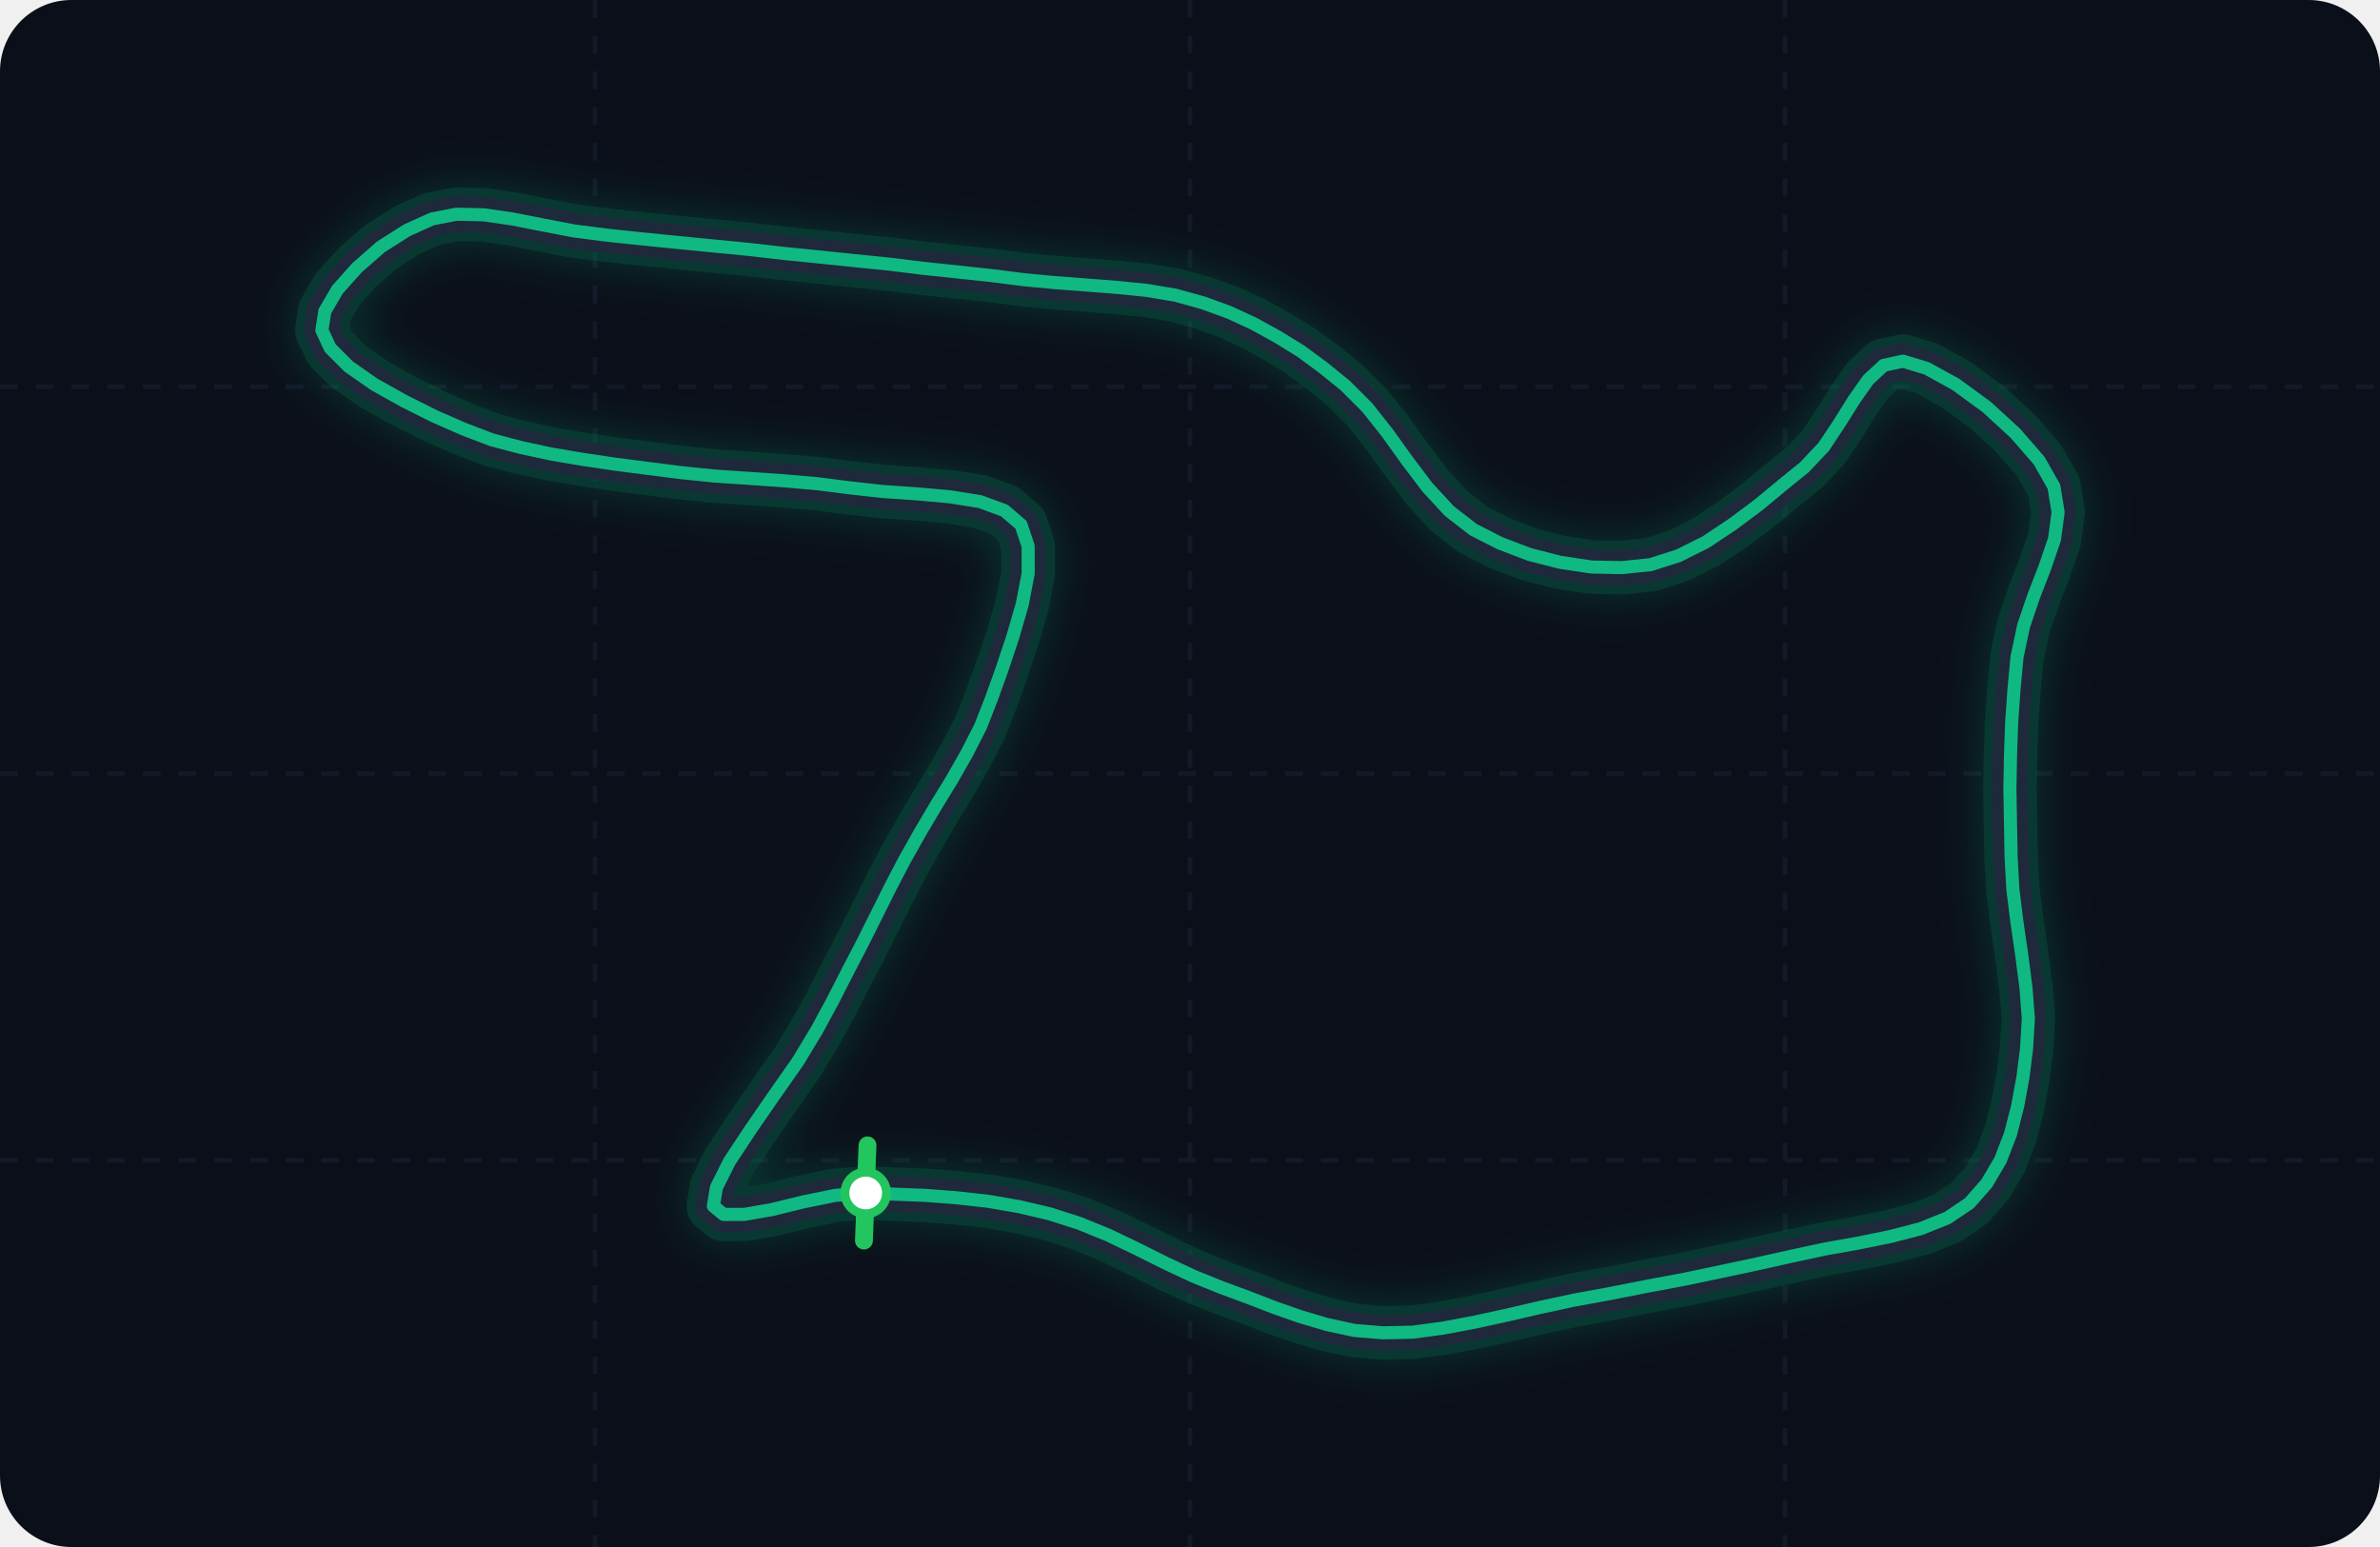
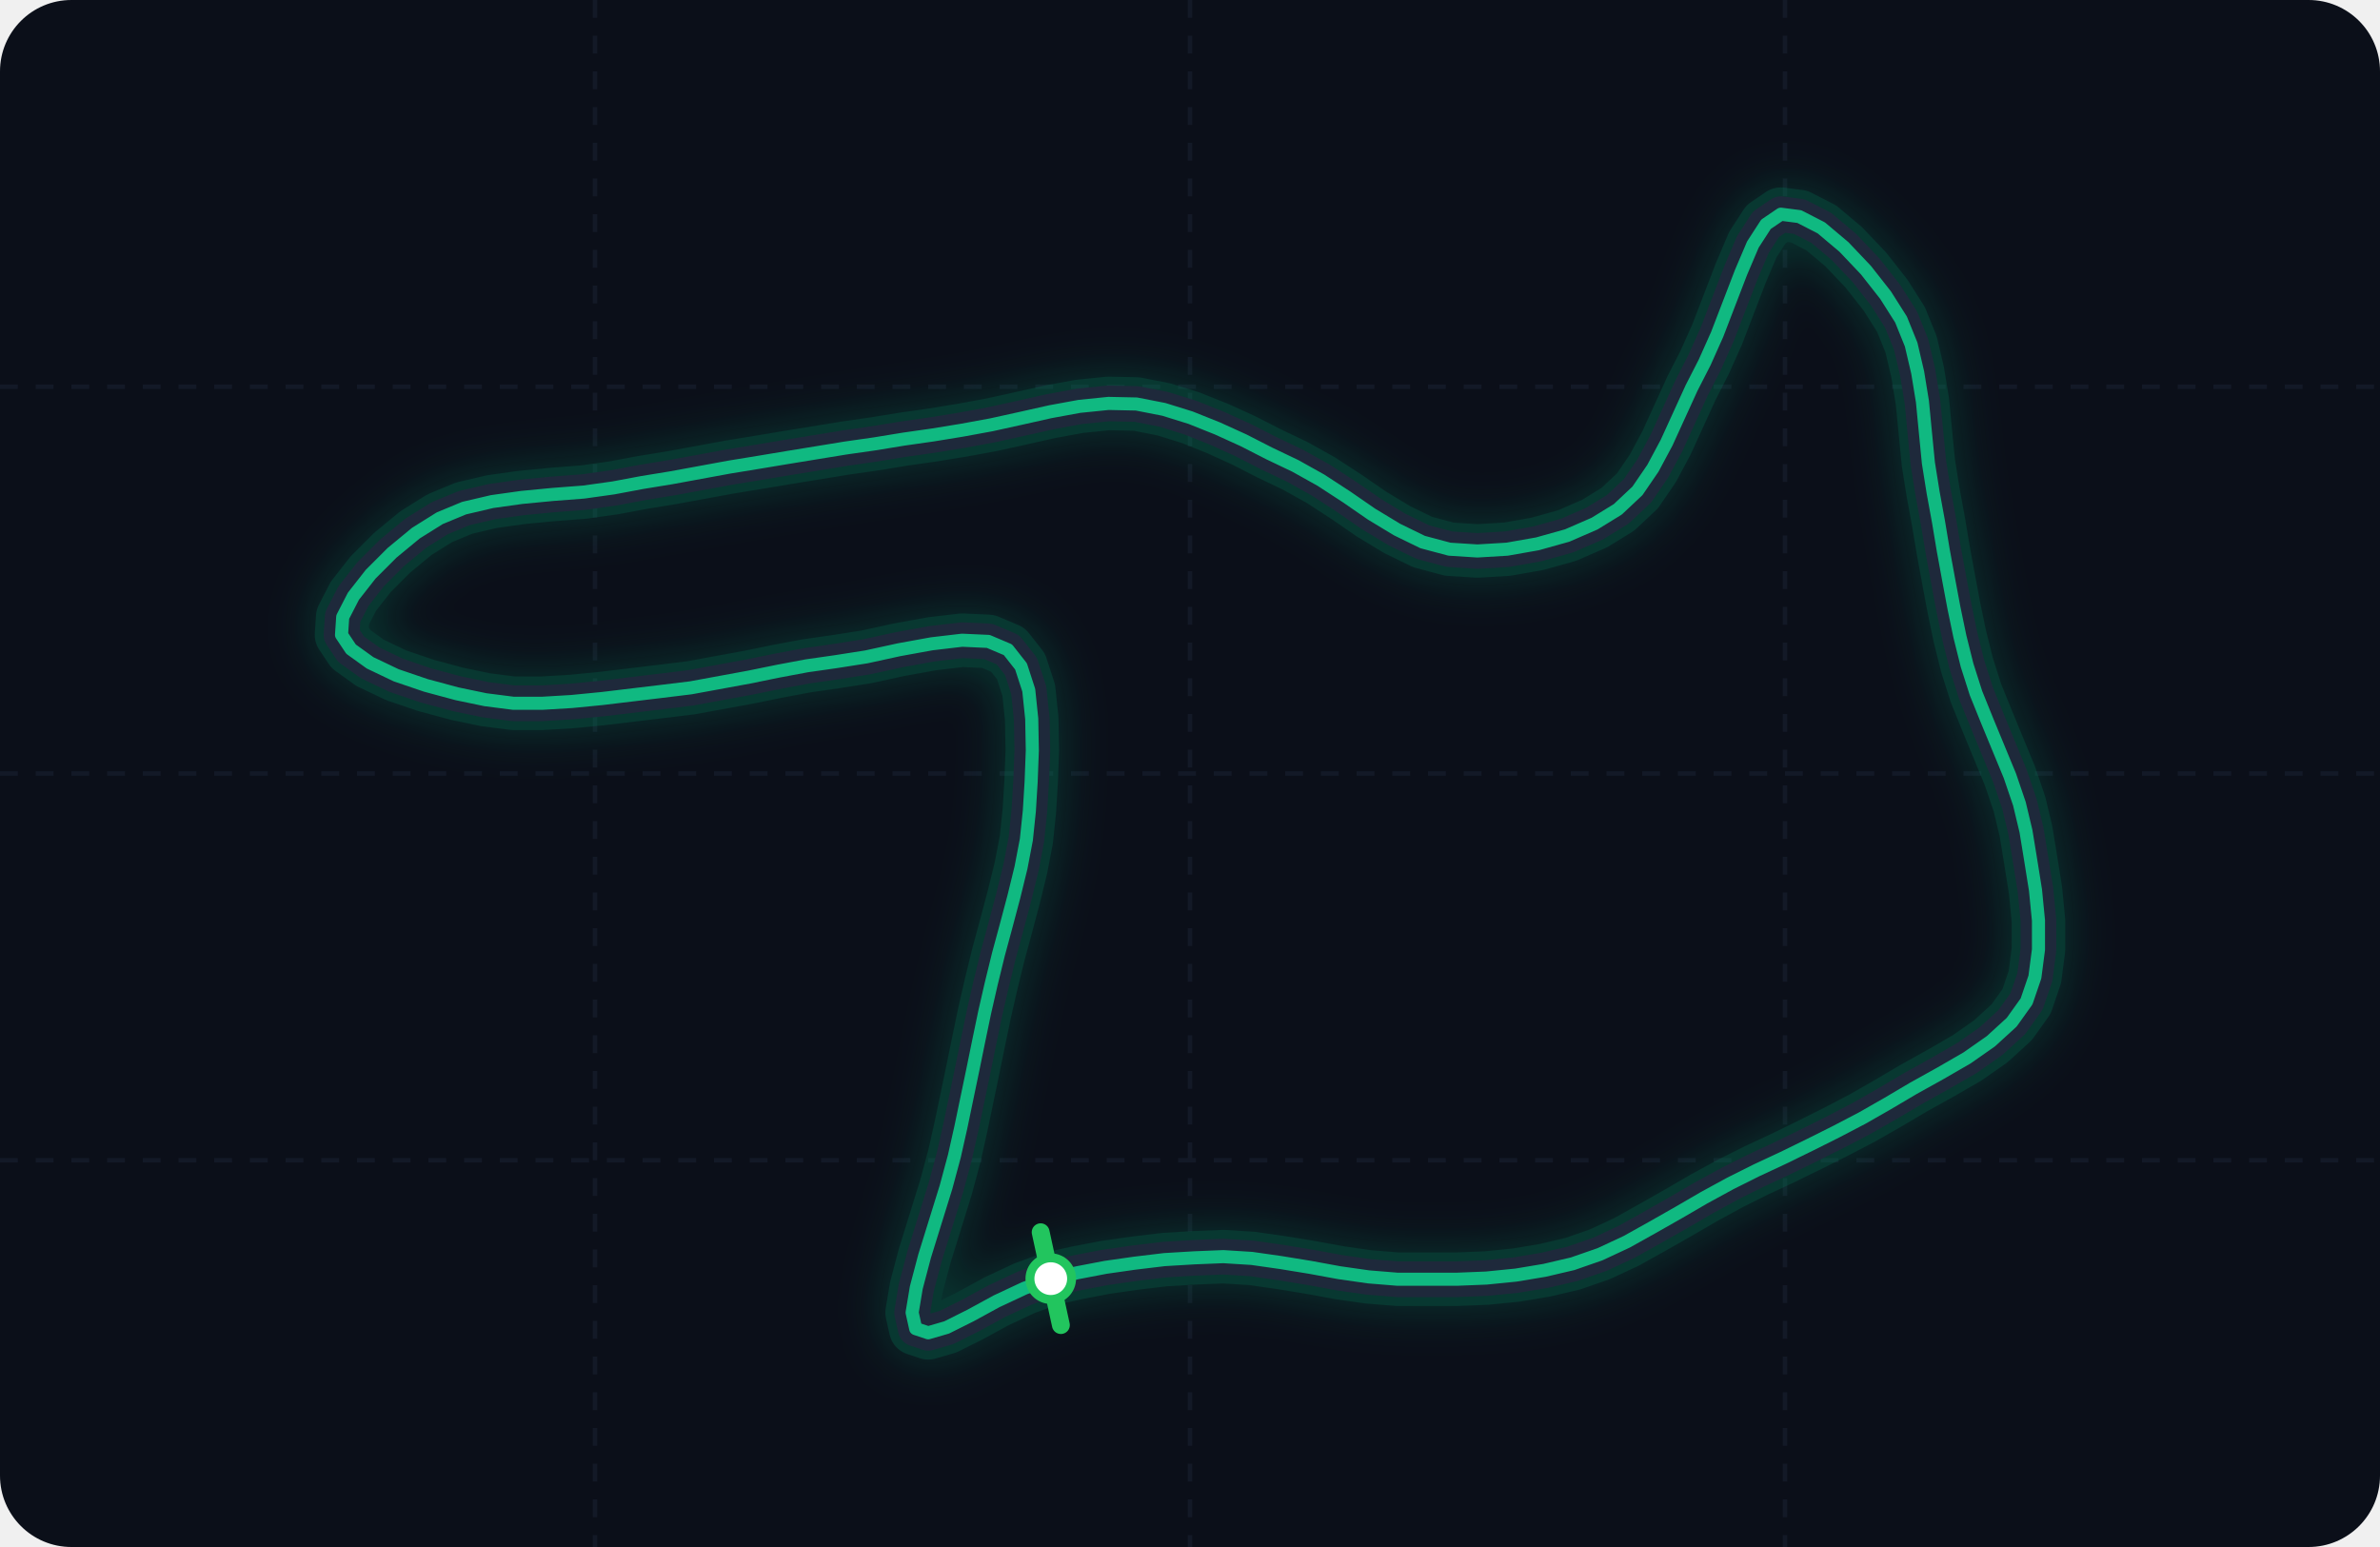
<svg xmlns="http://www.w3.org/2000/svg" viewBox="0 0 400 260" width="100%" height="100%" class="circuit-miniature">
  <defs>
    <filter id="glow-rally" x="-20%" y="-20%" width="140%" height="140%">
      <feGaussianBlur stdDeviation="4" result="blur" />
      <feMerge>
        <feMergeNode in="blur" />
        <feMergeNode in="SourceGraphic" />
      </feMerge>
    </filter>
  </defs>
  <rect width="400" height="260" fill="#0b0f19" rx="12" />
  <path d="M 0 65 H 400 M 0 130 H 400 M 0 195 H 400 M 100 0 V 260 M 200 0 V 260 M 300 0 V 260" stroke="#1e293b" stroke-width="0.75" stroke-dasharray="3 3" opacity="0.4" />
-   <path d="M 145.5 200.5 L 150.3 200.7 L 155.5 200.9 L 160.7 201.3 L 166.1 201.9 L 171.3 202.8 L 176.4 204.0 L 181.4 205.6 L 186.3 207.6 L 191.1 209.9 L 195.9 212.3 L 200.6 214.5 L 205.3 216.4 L 209.9 218.1 L 214.3 219.8 L 218.6 221.3 L 223.0 222.6 L 227.6 223.6 L 232.4 224.0 L 237.4 223.9 L 242.6 223.2 L 247.9 222.2 L 253.4 221.0 L 259.0 219.7 L 264.6 218.5 L 270.6 217.4 L 276.7 216.2 L 283.1 215.0 L 289.3 213.7 L 295.4 212.4 L 301.2 211.1 L 306.8 209.9 L 312.4 208.9 L 317.8 207.8 L 322.8 206.5 L 327.3 204.7 L 331.0 202.2 L 333.9 198.9 L 336.2 195.0 L 337.9 190.6 L 339.1 185.9 L 340.0 181.0 L 340.6 176.2 L 340.9 171.2 L 340.5 166.0 L 339.8 160.6 L 339.0 155.1 L 338.3 149.5 L 338.0 144.0 L 337.9 138.4 L 337.8 132.7 L 337.9 127.0 L 338.1 121.3 L 338.5 115.7 L 339.0 110.4 L 340.1 105.2 L 341.8 100.2 L 343.7 95.3 L 345.3 90.6 L 345.9 86.1 L 345.2 81.8 L 342.7 77.4 L 338.7 72.8 L 333.9 68.4 L 328.7 64.6 L 323.8 61.9 L 319.8 60.7 L 316.6 61.4 L 314.0 63.8 L 311.6 67.2 L 309.1 71.2 L 306.5 75.1 L 303.3 78.5 L 299.6 81.5 L 295.5 84.9 L 291.2 88.1 L 286.7 91.1 L 282.1 93.4 L 277.4 94.9 L 272.6 95.4 L 267.5 95.3 L 262.2 94.5 L 257.1 93.2 L 252.1 91.3 L 247.6 89.0 L 243.6 85.9 L 239.9 81.9 L 236.5 77.4 L 233.2 72.8 L 229.8 68.5 L 226.1 64.8 L 222.4 61.8 L 218.6 59.0 L 214.7 56.6 L 210.7 54.4 L 206.6 52.5 L 202.2 50.9 L 197.5 49.6 L 192.7 48.8 L 187.7 48.3 L 182.6 47.9 L 177.3 47.5 L 172.0 47.0 L 166.5 46.3 L 160.9 45.7 L 155.2 45.1 L 149.5 44.4 L 143.6 43.8 L 137.8 43.2 L 131.8 42.6 L 125.7 41.9 L 119.5 41.3 L 113.4 40.7 L 107.4 40.1 L 101.8 39.5 L 96.4 38.8 L 91.2 37.8 L 86.1 36.8 L 81.3 36.1 L 76.7 36.0 L 72.6 36.8 L 68.4 38.7 L 64.0 41.5 L 60.0 45.0 L 56.7 48.7 L 54.6 52.3 L 54.1 55.5 L 55.5 58.5 L 58.6 61.6 L 62.9 64.6 L 67.9 67.4 L 73.1 70.0 L 77.9 72.1 L 82.6 73.9 L 87.5 75.2 L 92.6 76.3 L 97.9 77.2 L 103.3 78.0 L 108.7 78.7 L 114.2 79.4 L 120.0 80.0 L 125.9 80.4 L 131.7 80.8 L 137.4 81.3 L 142.9 82.0 L 148.3 82.6 L 154.1 83.0 L 159.7 83.5 L 164.7 84.3 L 168.8 85.8 L 171.6 88.2 L 172.8 91.8 L 172.8 96.4 L 171.8 101.6 L 170.2 107.1 L 168.4 112.5 L 166.6 117.5 L 164.8 122.1 L 162.5 126.6 L 160.0 131.0 L 157.3 135.4 L 154.7 139.8 L 152.1 144.4 L 149.7 149.0 L 147.3 153.8 L 144.9 158.6 L 142.4 163.4 L 139.9 168.3 L 137.3 173.1 L 134.1 178.4 L 130.1 184.1 L 126.1 189.9 L 122.6 195.2 L 120.4 199.6 L 119.9 202.7 L 121.6 204.1 L 125.1 204.1 L 129.7 203.3 L 135.0 202.0 L 140.4 200.9 L 145.5 200.5 Z" fill="none" stroke="#059669" stroke-width="9" stroke-linecap="round" stroke-linejoin="round" opacity="0.3" filter="url(#glow-rally)" />
-   <path d="M 145.5 200.5 L 150.3 200.7 L 155.5 200.9 L 160.7 201.3 L 166.1 201.9 L 171.3 202.8 L 176.4 204.0 L 181.4 205.6 L 186.3 207.6 L 191.1 209.9 L 195.9 212.3 L 200.6 214.5 L 205.3 216.4 L 209.9 218.1 L 214.3 219.8 L 218.6 221.3 L 223.0 222.6 L 227.6 223.6 L 232.4 224.0 L 237.4 223.9 L 242.6 223.2 L 247.9 222.2 L 253.4 221.0 L 259.0 219.7 L 264.6 218.5 L 270.6 217.4 L 276.7 216.2 L 283.1 215.0 L 289.3 213.7 L 295.4 212.4 L 301.2 211.1 L 306.8 209.9 L 312.4 208.9 L 317.8 207.8 L 322.8 206.5 L 327.3 204.7 L 331.0 202.2 L 333.9 198.9 L 336.2 195.0 L 337.9 190.6 L 339.1 185.9 L 340.0 181.0 L 340.6 176.2 L 340.9 171.2 L 340.5 166.0 L 339.8 160.6 L 339.0 155.1 L 338.3 149.5 L 338.0 144.0 L 337.9 138.4 L 337.8 132.7 L 337.9 127.0 L 338.1 121.3 L 338.5 115.7 L 339.0 110.4 L 340.1 105.2 L 341.8 100.2 L 343.7 95.3 L 345.3 90.6 L 345.9 86.1 L 345.2 81.8 L 342.7 77.4 L 338.7 72.8 L 333.9 68.4 L 328.7 64.6 L 323.8 61.9 L 319.8 60.7 L 316.6 61.4 L 314.0 63.8 L 311.6 67.2 L 309.1 71.2 L 306.5 75.1 L 303.3 78.5 L 299.6 81.5 L 295.5 84.9 L 291.2 88.1 L 286.7 91.1 L 282.1 93.4 L 277.4 94.9 L 272.6 95.4 L 267.5 95.3 L 262.2 94.5 L 257.1 93.2 L 252.1 91.3 L 247.6 89.0 L 243.6 85.9 L 239.9 81.9 L 236.5 77.4 L 233.2 72.8 L 229.8 68.5 L 226.1 64.8 L 222.4 61.8 L 218.6 59.0 L 214.7 56.6 L 210.7 54.4 L 206.6 52.5 L 202.2 50.9 L 197.5 49.6 L 192.7 48.8 L 187.7 48.3 L 182.6 47.9 L 177.3 47.5 L 172.0 47.0 L 166.5 46.3 L 160.9 45.7 L 155.2 45.1 L 149.5 44.4 L 143.6 43.8 L 137.8 43.2 L 131.8 42.6 L 125.7 41.9 L 119.5 41.3 L 113.4 40.7 L 107.4 40.1 L 101.8 39.5 L 96.4 38.8 L 91.2 37.8 L 86.1 36.8 L 81.3 36.1 L 76.7 36.0 L 72.6 36.8 L 68.4 38.7 L 64.0 41.5 L 60.0 45.0 L 56.7 48.7 L 54.6 52.3 L 54.1 55.5 L 55.5 58.5 L 58.6 61.6 L 62.9 64.6 L 67.9 67.4 L 73.1 70.0 L 77.9 72.1 L 82.6 73.9 L 87.5 75.2 L 92.6 76.3 L 97.9 77.2 L 103.3 78.0 L 108.7 78.7 L 114.2 79.4 L 120.0 80.0 L 125.9 80.4 L 131.7 80.8 L 137.4 81.3 L 142.9 82.0 L 148.3 82.6 L 154.1 83.0 L 159.7 83.5 L 164.7 84.3 L 168.8 85.8 L 171.6 88.2 L 172.8 91.8 L 172.8 96.4 L 171.8 101.6 L 170.2 107.1 L 168.4 112.5 L 166.6 117.5 L 164.8 122.1 L 162.5 126.6 L 160.0 131.0 L 157.3 135.4 L 154.7 139.8 L 152.1 144.4 L 149.7 149.0 L 147.3 153.8 L 144.9 158.6 L 142.4 163.4 L 139.9 168.3 L 137.3 173.1 L 134.1 178.4 L 130.1 184.1 L 126.1 189.9 L 122.6 195.2 L 120.4 199.6 L 119.9 202.7 L 121.6 204.1 L 125.1 204.1 L 129.7 203.3 L 135.0 202.0 L 140.4 200.9 L 145.5 200.5 Z" fill="none" stroke="#1e293b" stroke-width="6" stroke-linecap="round" stroke-linejoin="round" />
-   <path d="M 145.5 200.5 L 150.3 200.7 L 155.5 200.9 L 160.7 201.3 L 166.1 201.9 L 171.3 202.8 L 176.4 204.0 L 181.4 205.6 L 186.3 207.6 L 191.1 209.9 L 195.9 212.3 L 200.6 214.5 L 205.3 216.4 L 209.9 218.1 L 214.3 219.8 L 218.6 221.3 L 223.0 222.6 L 227.6 223.6 L 232.4 224.0 L 237.4 223.9 L 242.6 223.2 L 247.9 222.2 L 253.4 221.0 L 259.0 219.7 L 264.6 218.5 L 270.6 217.4 L 276.7 216.2 L 283.1 215.0 L 289.3 213.7 L 295.4 212.4 L 301.2 211.1 L 306.8 209.9 L 312.4 208.9 L 317.8 207.8 L 322.8 206.5 L 327.3 204.7 L 331.0 202.2 L 333.9 198.9 L 336.2 195.0 L 337.9 190.6 L 339.1 185.9 L 340.0 181.0 L 340.6 176.2 L 340.9 171.2 L 340.5 166.0 L 339.8 160.6 L 339.0 155.1 L 338.3 149.5 L 338.0 144.0 L 337.9 138.4 L 337.8 132.7 L 337.9 127.0 L 338.1 121.3 L 338.5 115.7 L 339.0 110.4 L 340.1 105.2 L 341.8 100.2 L 343.7 95.3 L 345.3 90.6 L 345.9 86.1 L 345.2 81.8 L 342.7 77.4 L 338.7 72.8 L 333.9 68.4 L 328.7 64.6 L 323.8 61.9 L 319.8 60.7 L 316.6 61.4 L 314.0 63.8 L 311.6 67.2 L 309.1 71.2 L 306.5 75.1 L 303.3 78.5 L 299.6 81.5 L 295.5 84.9 L 291.2 88.1 L 286.7 91.1 L 282.1 93.4 L 277.4 94.9 L 272.6 95.4 L 267.5 95.3 L 262.2 94.5 L 257.1 93.2 L 252.1 91.3 L 247.6 89.0 L 243.6 85.9 L 239.9 81.9 L 236.5 77.4 L 233.2 72.8 L 229.8 68.5 L 226.1 64.8 L 222.4 61.8 L 218.6 59.0 L 214.7 56.6 L 210.7 54.4 L 206.6 52.5 L 202.2 50.9 L 197.5 49.6 L 192.7 48.8 L 187.7 48.3 L 182.6 47.9 L 177.3 47.5 L 172.0 47.0 L 166.5 46.3 L 160.9 45.7 L 155.2 45.1 L 149.5 44.4 L 143.6 43.8 L 137.8 43.2 L 131.8 42.6 L 125.7 41.9 L 119.5 41.3 L 113.4 40.7 L 107.4 40.1 L 101.8 39.5 L 96.4 38.8 L 91.2 37.8 L 86.1 36.8 L 81.3 36.1 L 76.7 36.0 L 72.6 36.8 L 68.4 38.7 L 64.0 41.5 L 60.0 45.0 L 56.7 48.7 L 54.6 52.3 L 54.1 55.5 L 55.5 58.5 L 58.6 61.6 L 62.9 64.6 L 67.9 67.4 L 73.1 70.0 L 77.9 72.1 L 82.6 73.9 L 87.5 75.2 L 92.6 76.3 L 97.9 77.2 L 103.3 78.0 L 108.7 78.7 L 114.2 79.4 L 120.0 80.0 L 125.9 80.4 L 131.7 80.8 L 137.4 81.3 L 142.9 82.0 L 148.3 82.6 L 154.1 83.0 L 159.7 83.5 L 164.7 84.3 L 168.8 85.8 L 171.6 88.2 L 172.8 91.8 L 172.8 96.4 L 171.8 101.6 L 170.2 107.1 L 168.4 112.5 L 166.6 117.5 L 164.8 122.1 L 162.5 126.6 L 160.0 131.0 L 157.3 135.4 L 154.7 139.8 L 152.1 144.4 L 149.7 149.0 L 147.3 153.8 L 144.9 158.6 L 142.4 163.4 L 139.9 168.3 L 137.3 173.1 L 134.1 178.4 L 130.1 184.1 L 126.1 189.9 L 122.6 195.2 L 120.4 199.6 L 119.9 202.7 L 121.6 204.1 L 125.1 204.1 L 129.7 203.3 L 135.0 202.0 L 140.4 200.9 L 145.5 200.5 Z" fill="none" stroke="#10b981" stroke-width="2.2" stroke-linecap="round" stroke-linejoin="round" />
-   <line x1="145.8" y1="192.5" x2="145.2" y2="208.5" stroke="#22c55e" stroke-width="3" stroke-linecap="round" />
-   <circle cx="145.5" cy="200.5" r="3.5" fill="#ffffff" stroke="#22c55e" stroke-width="1.5" />
+   <path d="M 176.6 214.9 L 181.1 213.9 L 185.8 213.0 L 190.7 212.3 L 195.7 211.7 L 200.7 211.4 L 205.6 211.2 L 210.4 211.5 L 215.3 212.2 L 220.2 213.0 L 225.1 213.9 L 230.0 214.6 L 234.9 215.0 L 239.9 215.0 L 244.8 215.0 L 249.8 214.8 L 254.8 214.3 L 259.6 213.5 L 264.3 212.4 L 268.9 210.8 L 273.4 208.7 L 277.7 206.3 L 282.1 203.8 L 286.4 201.3 L 290.8 198.9 L 295.2 196.7 L 299.7 194.6 L 304.2 192.4 L 308.6 190.2 L 313.0 187.9 L 317.2 185.5 L 321.6 182.9 L 326.1 180.4 L 330.6 177.8 L 334.6 175.0 L 338.1 171.8 L 340.6 168.3 L 342.0 164.2 L 342.6 159.6 L 342.6 154.7 L 342.1 149.6 L 341.3 144.6 L 340.5 139.7 L 339.4 135.1 L 337.8 130.4 L 335.9 125.8 L 334.0 121.2 L 332.1 116.5 L 330.6 111.8 L 329.4 107.0 L 328.4 102.2 L 327.5 97.4 L 326.6 92.5 L 325.8 87.7 L 324.9 82.8 L 324.1 77.8 L 323.6 72.7 L 323.1 67.5 L 322.3 62.6 L 321.2 57.9 L 319.5 53.7 L 316.9 49.6 L 313.6 45.4 L 309.9 41.5 L 306.1 38.3 L 302.4 36.4 L 299.3 36.0 L 296.8 37.7 L 294.6 41.1 L 292.6 45.8 L 290.6 51.0 L 288.6 56.2 L 286.5 60.9 L 284.3 65.2 L 282.2 69.8 L 280.1 74.4 L 277.8 78.7 L 275.2 82.5 L 271.9 85.6 L 268.0 88.0 L 263.4 90.0 L 258.4 91.4 L 253.3 92.3 L 248.3 92.6 L 243.6 92.3 L 239.1 91.1 L 234.8 89.0 L 230.5 86.4 L 226.3 83.5 L 222.0 80.7 L 217.7 78.3 L 213.3 76.2 L 209.0 74.0 L 204.6 72.0 L 200.1 70.2 L 195.6 68.8 L 191.0 67.9 L 186.3 67.8 L 181.4 68.3 L 176.5 69.2 L 171.6 70.3 L 166.6 71.4 L 161.7 72.3 L 156.8 73.1 L 151.9 73.8 L 147.0 74.6 L 142.1 75.3 L 137.2 76.1 L 132.3 76.9 L 127.5 77.7 L 122.6 78.5 L 117.7 79.4 L 112.8 80.3 L 107.9 81.1 L 103.1 82.0 L 98.1 82.7 L 92.9 83.1 L 87.7 83.6 L 82.7 84.3 L 78.0 85.4 L 73.9 87.1 L 69.9 89.6 L 65.9 92.9 L 62.3 96.5 L 59.4 100.2 L 57.6 103.7 L 57.4 106.7 L 59.0 109.1 L 62.2 111.4 L 66.6 113.5 L 71.6 115.2 L 76.8 116.6 L 81.6 117.6 L 86.3 118.2 L 91.1 118.2 L 96.1 117.9 L 101.2 117.4 L 106.2 116.8 L 111.2 116.2 L 116.1 115.6 L 121.0 114.7 L 125.9 113.8 L 130.8 112.8 L 135.6 111.9 L 140.5 111.2 L 145.6 110.4 L 151.1 109.2 L 156.6 108.2 L 161.7 107.6 L 166.1 107.8 L 169.4 109.2 L 171.6 112.0 L 172.9 116.0 L 173.4 120.8 L 173.5 126.1 L 173.3 131.4 L 173.0 136.3 L 172.5 141.1 L 171.6 145.8 L 170.4 150.7 L 169.1 155.6 L 167.8 160.4 L 166.6 165.3 L 165.5 170.1 L 164.5 174.9 L 163.5 179.8 L 162.5 184.6 L 161.5 189.4 L 160.4 194.3 L 159.0 199.5 L 157.2 205.3 L 155.4 211.1 L 154.0 216.4 L 153.3 220.6 L 153.9 223.3 L 156.0 224.0 L 159.1 223.1 L 163.1 221.1 L 167.5 218.7 L 172.2 216.5 L 176.6 214.9 Z" fill="none" stroke="#059669" stroke-width="9" stroke-linecap="round" stroke-linejoin="round" opacity="0.3" filter="url(#glow-rally)" />
+   <path d="M 176.6 214.9 L 181.1 213.9 L 185.8 213.0 L 190.7 212.3 L 195.7 211.7 L 200.7 211.4 L 205.6 211.2 L 210.4 211.5 L 215.3 212.2 L 220.2 213.0 L 225.1 213.9 L 230.0 214.6 L 234.9 215.0 L 239.9 215.0 L 244.8 215.0 L 249.8 214.8 L 254.8 214.3 L 259.6 213.5 L 264.3 212.4 L 268.9 210.8 L 273.4 208.7 L 277.7 206.3 L 282.1 203.8 L 286.4 201.3 L 290.8 198.9 L 295.2 196.7 L 299.7 194.6 L 304.2 192.4 L 308.6 190.2 L 313.0 187.9 L 317.2 185.5 L 321.6 182.9 L 326.1 180.4 L 330.6 177.8 L 334.6 175.0 L 338.1 171.8 L 340.6 168.3 L 342.0 164.2 L 342.6 159.6 L 342.6 154.7 L 342.1 149.6 L 341.3 144.6 L 340.5 139.7 L 339.4 135.1 L 337.8 130.4 L 335.9 125.8 L 334.0 121.2 L 332.1 116.5 L 330.6 111.8 L 329.4 107.0 L 328.4 102.2 L 327.5 97.4 L 326.6 92.5 L 325.8 87.7 L 324.9 82.8 L 324.1 77.8 L 323.6 72.7 L 323.1 67.5 L 322.3 62.6 L 321.2 57.9 L 319.5 53.7 L 316.9 49.6 L 313.6 45.4 L 309.9 41.5 L 306.1 38.3 L 302.4 36.4 L 299.3 36.0 L 296.8 37.7 L 294.6 41.1 L 292.6 45.8 L 290.6 51.0 L 288.6 56.2 L 286.5 60.9 L 284.3 65.2 L 282.2 69.8 L 280.1 74.4 L 277.8 78.7 L 275.2 82.5 L 271.9 85.6 L 268.0 88.0 L 263.4 90.0 L 258.4 91.4 L 253.3 92.3 L 248.3 92.6 L 243.6 92.3 L 239.1 91.1 L 234.8 89.0 L 230.5 86.4 L 226.3 83.5 L 222.0 80.7 L 217.7 78.3 L 213.3 76.2 L 209.0 74.0 L 204.6 72.0 L 200.1 70.2 L 195.6 68.8 L 191.0 67.9 L 186.3 67.8 L 181.4 68.3 L 176.5 69.2 L 171.6 70.3 L 166.6 71.4 L 161.7 72.3 L 156.8 73.1 L 151.9 73.8 L 147.0 74.6 L 142.1 75.3 L 137.2 76.1 L 132.3 76.9 L 127.5 77.7 L 122.6 78.5 L 117.7 79.4 L 112.8 80.3 L 107.9 81.1 L 103.1 82.0 L 98.1 82.7 L 92.9 83.1 L 87.7 83.6 L 82.7 84.3 L 78.0 85.4 L 73.9 87.1 L 69.9 89.6 L 65.9 92.9 L 62.3 96.5 L 59.4 100.2 L 57.6 103.7 L 57.4 106.7 L 59.0 109.1 L 62.2 111.4 L 66.6 113.5 L 71.6 115.2 L 76.8 116.6 L 81.6 117.6 L 86.3 118.2 L 91.1 118.2 L 96.1 117.9 L 101.2 117.4 L 106.2 116.8 L 111.2 116.2 L 116.1 115.6 L 121.0 114.7 L 125.9 113.8 L 130.8 112.8 L 135.6 111.9 L 140.5 111.2 L 145.6 110.4 L 151.1 109.2 L 156.6 108.2 L 161.7 107.6 L 166.1 107.8 L 169.4 109.2 L 171.6 112.0 L 172.9 116.0 L 173.4 120.8 L 173.5 126.1 L 173.3 131.4 L 173.0 136.3 L 172.5 141.1 L 171.6 145.8 L 170.4 150.7 L 169.1 155.6 L 167.8 160.4 L 166.6 165.3 L 165.5 170.1 L 164.5 174.9 L 163.5 179.8 L 162.5 184.6 L 161.5 189.4 L 160.4 194.3 L 159.0 199.5 L 157.2 205.3 L 155.4 211.1 L 154.0 216.4 L 153.3 220.6 L 153.9 223.3 L 156.0 224.0 L 159.1 223.1 L 163.1 221.1 L 167.5 218.7 L 172.2 216.5 L 176.6 214.9 Z" fill="none" stroke="#1e293b" stroke-width="6" stroke-linecap="round" stroke-linejoin="round" />
+   <path d="M 176.6 214.9 L 181.1 213.9 L 185.8 213.0 L 190.7 212.3 L 195.7 211.7 L 200.7 211.4 L 205.6 211.2 L 210.4 211.5 L 215.3 212.2 L 220.2 213.0 L 225.1 213.9 L 230.0 214.6 L 234.9 215.0 L 239.9 215.0 L 244.8 215.0 L 249.8 214.8 L 254.8 214.3 L 259.6 213.5 L 264.3 212.4 L 268.9 210.8 L 273.4 208.7 L 277.7 206.3 L 282.1 203.8 L 286.4 201.3 L 290.8 198.9 L 295.2 196.7 L 299.7 194.6 L 304.2 192.4 L 308.6 190.2 L 313.0 187.9 L 317.2 185.5 L 321.6 182.9 L 326.1 180.4 L 330.6 177.8 L 334.6 175.0 L 338.1 171.8 L 340.6 168.3 L 342.0 164.2 L 342.6 159.6 L 342.6 154.7 L 342.1 149.6 L 341.3 144.6 L 340.5 139.7 L 339.4 135.1 L 337.8 130.4 L 335.9 125.8 L 334.0 121.2 L 332.1 116.5 L 330.6 111.8 L 329.4 107.0 L 328.4 102.2 L 327.5 97.4 L 326.6 92.5 L 325.8 87.7 L 324.9 82.8 L 324.1 77.8 L 323.6 72.7 L 323.1 67.5 L 322.3 62.6 L 321.2 57.9 L 319.5 53.7 L 316.9 49.6 L 313.6 45.4 L 309.9 41.5 L 306.1 38.3 L 302.4 36.4 L 299.3 36.0 L 296.8 37.7 L 294.6 41.1 L 292.6 45.8 L 290.6 51.0 L 288.6 56.2 L 286.5 60.9 L 284.3 65.2 L 282.2 69.8 L 280.1 74.4 L 277.8 78.7 L 275.2 82.5 L 271.9 85.6 L 268.0 88.0 L 263.4 90.0 L 258.4 91.4 L 253.3 92.3 L 248.3 92.6 L 243.6 92.3 L 239.1 91.1 L 234.8 89.0 L 230.5 86.4 L 226.3 83.5 L 222.0 80.7 L 217.7 78.3 L 213.3 76.2 L 209.0 74.0 L 204.6 72.0 L 200.1 70.2 L 195.6 68.8 L 191.0 67.9 L 186.3 67.8 L 181.4 68.3 L 176.5 69.2 L 171.6 70.3 L 166.6 71.4 L 161.7 72.3 L 156.8 73.1 L 151.9 73.8 L 147.0 74.6 L 142.1 75.3 L 137.2 76.1 L 132.3 76.9 L 127.5 77.7 L 122.6 78.5 L 117.7 79.4 L 112.8 80.3 L 107.9 81.1 L 103.1 82.0 L 98.1 82.7 L 92.9 83.1 L 87.7 83.6 L 82.7 84.3 L 78.0 85.4 L 73.9 87.1 L 69.9 89.6 L 65.9 92.9 L 62.3 96.5 L 59.4 100.2 L 57.6 103.7 L 57.4 106.7 L 59.0 109.1 L 62.2 111.4 L 66.6 113.5 L 71.6 115.2 L 76.8 116.6 L 81.6 117.6 L 86.3 118.2 L 91.1 118.2 L 96.1 117.9 L 101.2 117.4 L 106.2 116.8 L 111.2 116.2 L 116.1 115.6 L 121.0 114.7 L 125.9 113.8 L 130.8 112.8 L 135.6 111.9 L 140.5 111.2 L 145.6 110.4 L 151.1 109.2 L 156.6 108.2 L 161.7 107.6 L 166.1 107.8 L 169.4 109.2 L 171.6 112.0 L 172.9 116.0 L 173.4 120.8 L 173.5 126.1 L 173.3 131.4 L 173.0 136.3 L 172.5 141.1 L 171.6 145.8 L 170.4 150.7 L 169.1 155.6 L 167.8 160.4 L 166.6 165.3 L 165.5 170.1 L 164.5 174.9 L 163.5 179.8 L 162.5 184.6 L 161.5 189.4 L 160.4 194.3 L 159.0 199.5 L 157.2 205.3 L 155.4 211.1 L 154.0 216.4 L 153.3 220.6 L 153.9 223.3 L 156.0 224.0 L 159.1 223.1 L 163.1 221.1 L 167.5 218.7 L 172.2 216.5 L 176.6 214.9 Z" fill="none" stroke="#10b981" stroke-width="2.2" stroke-linecap="round" stroke-linejoin="round" />
+   <line x1="174.9" y1="207.1" x2="178.3" y2="222.7" stroke="#22c55e" stroke-width="3" stroke-linecap="round" />
+   <circle cx="176.6" cy="214.9" r="3.5" fill="#ffffff" stroke="#22c55e" stroke-width="1.5" />
</svg>
